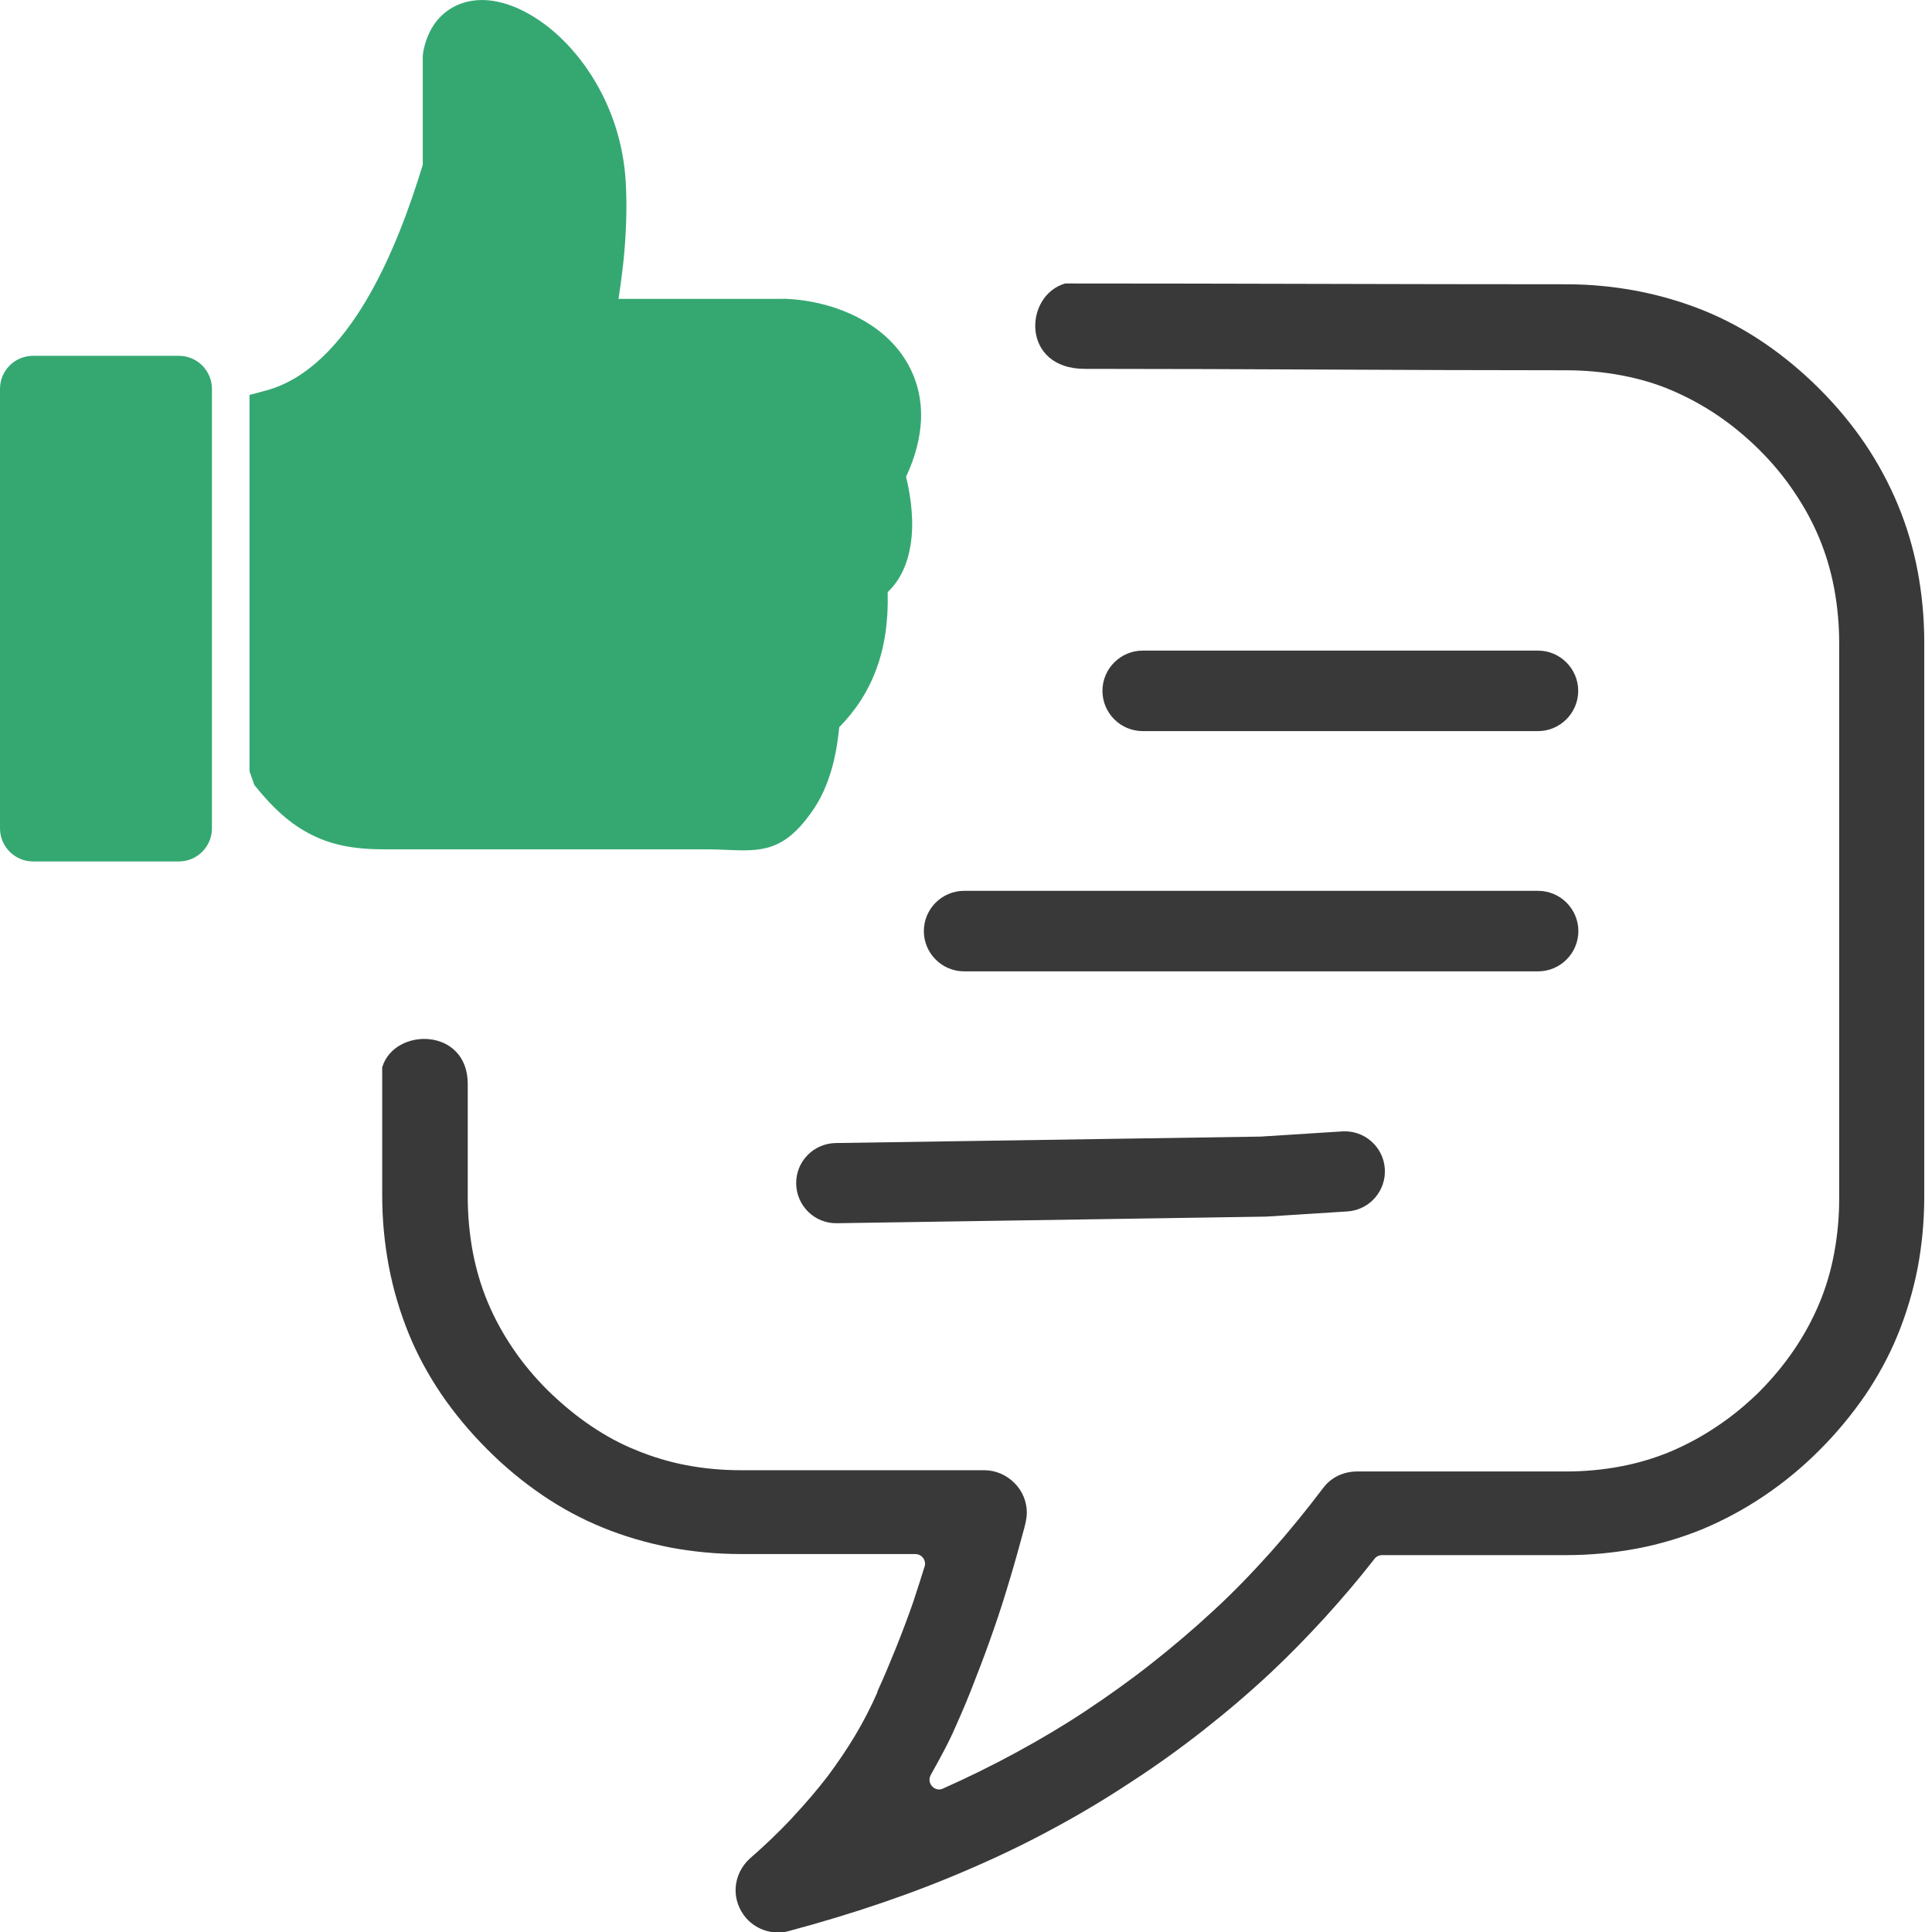
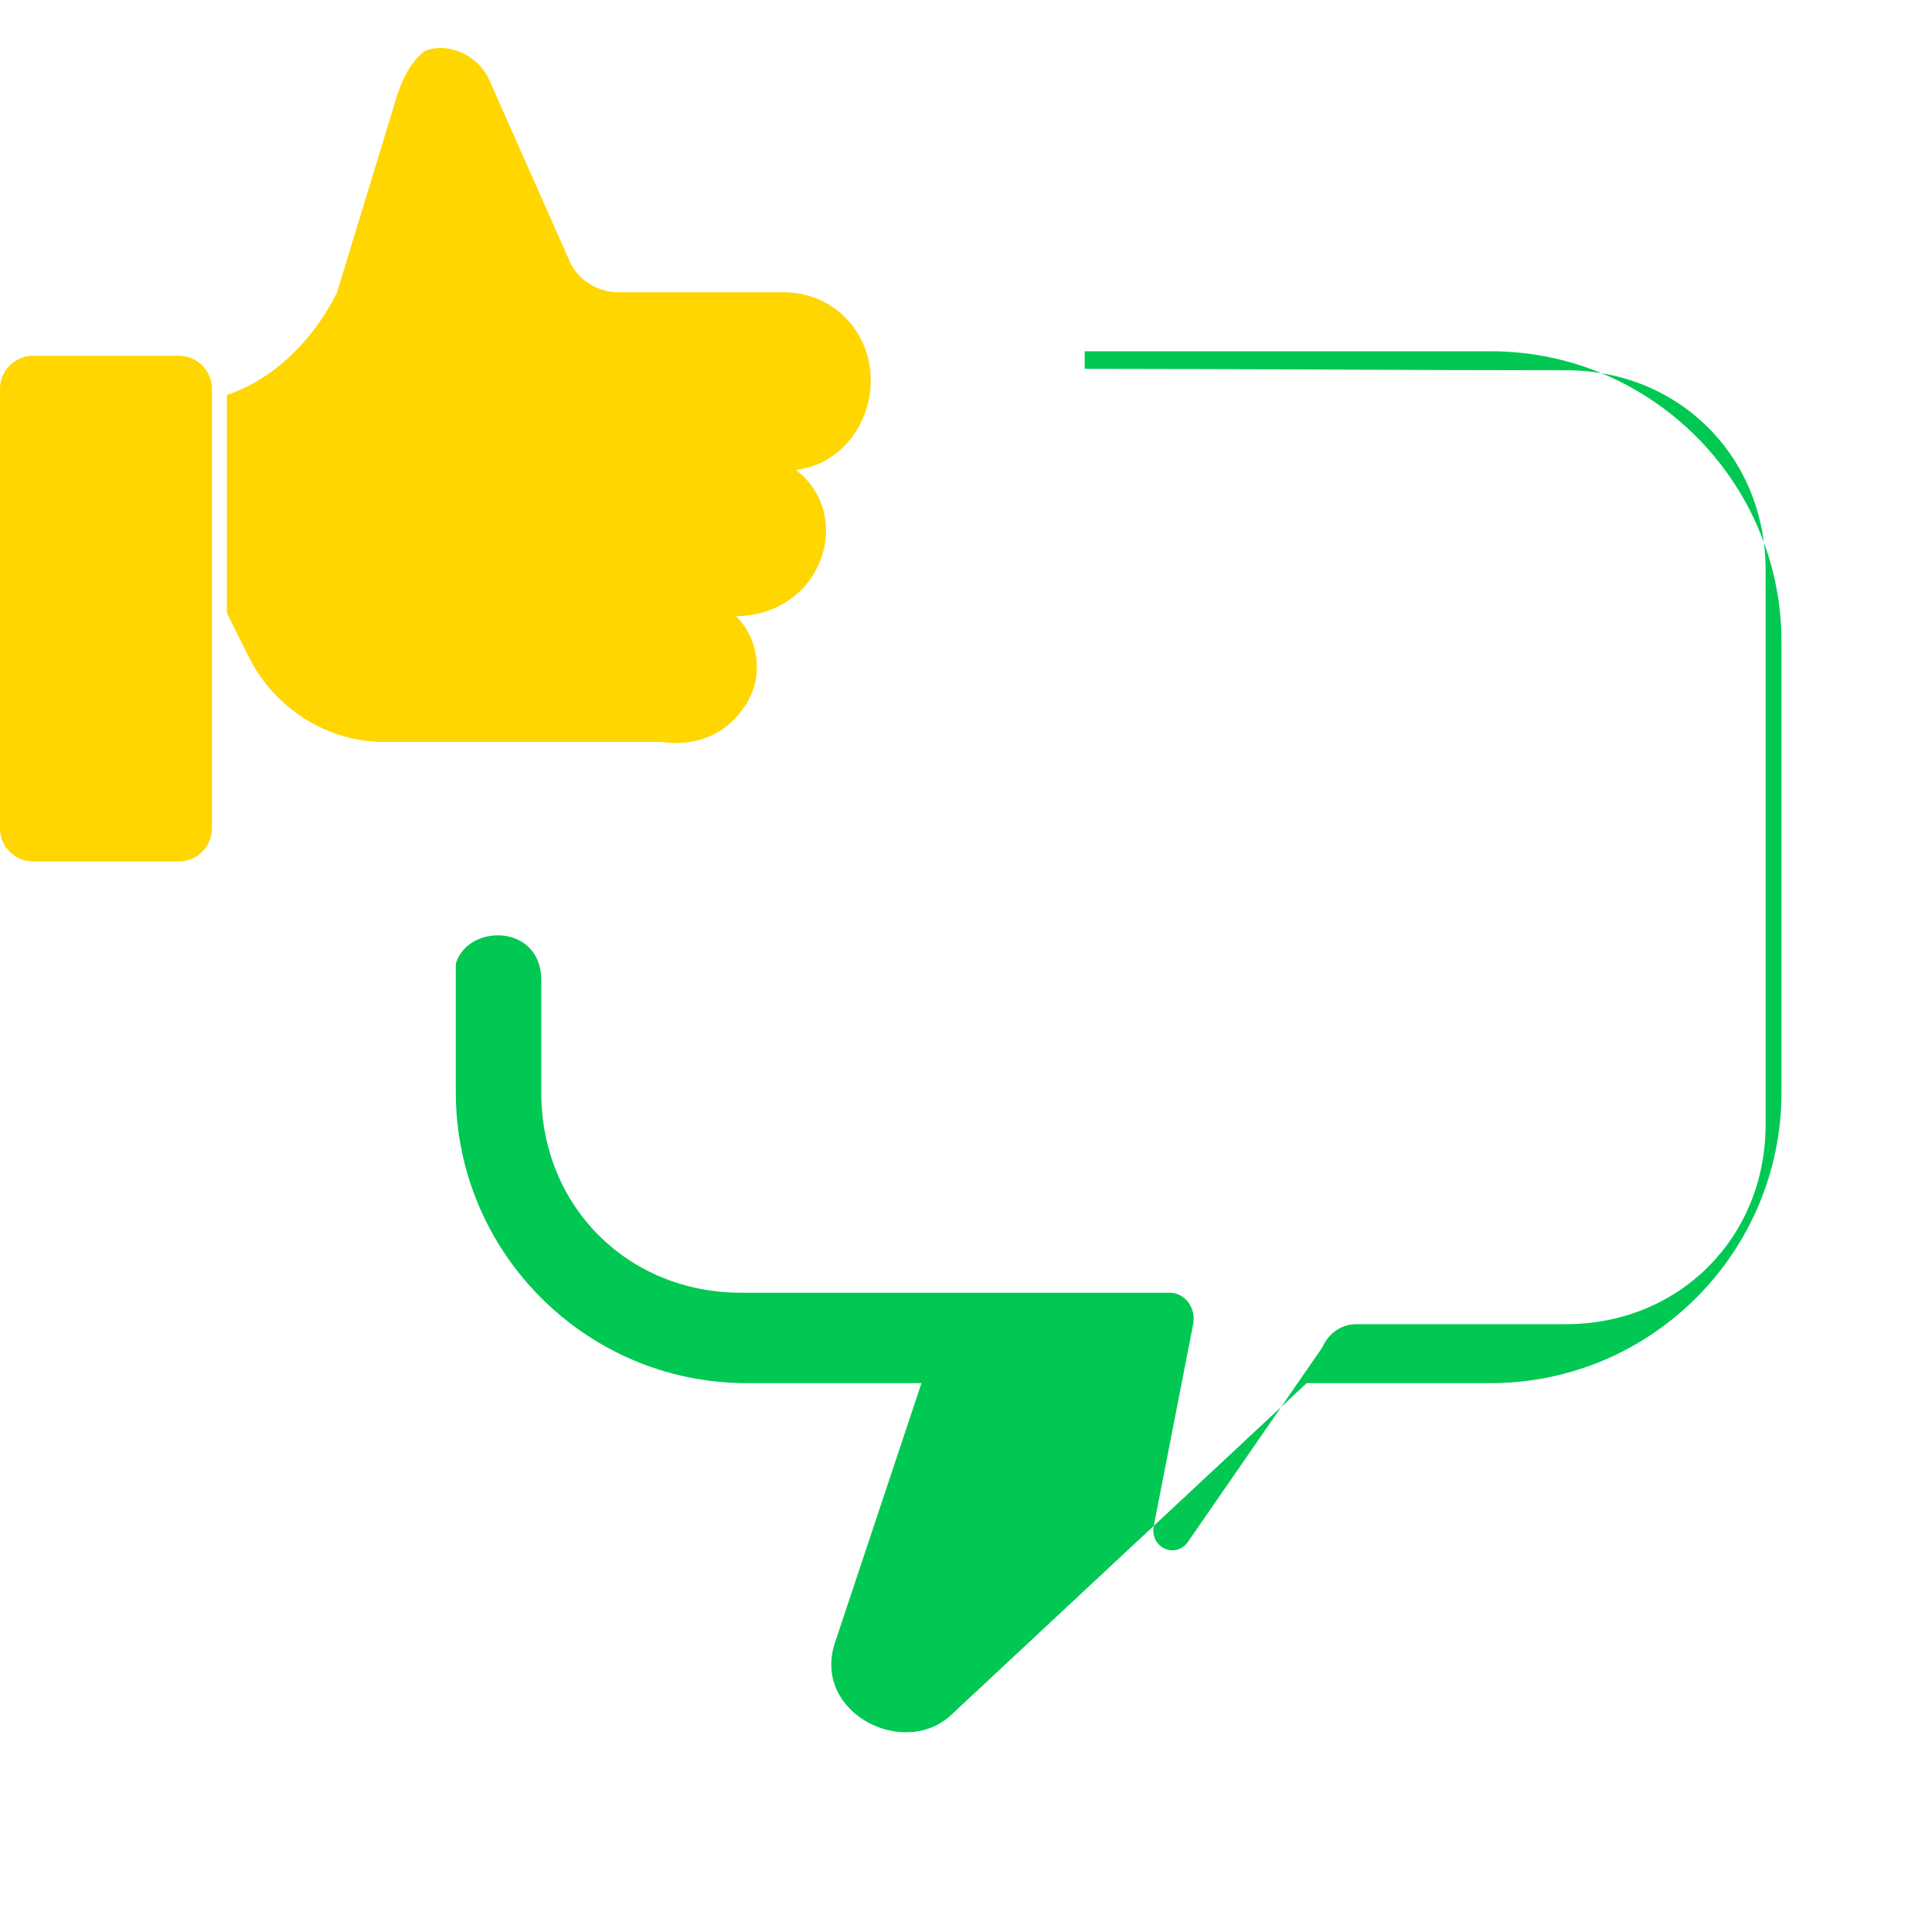
- <svg xmlns="http://www.w3.org/2000/svg" version="1.1" id="Layer_1" x="0px" y="0px" viewBox="0 0 122.39 122.88" style="enable-background:new 0 0 122.39 122.88" xml:space="preserve">
-   <style type="text/css">.st0{fill:#393939;} .st1{fill-rule:evenodd;clip-rule:evenodd;fill:#35A872;}</style>
-   <g>
-     <path class="st0" d="M68.99,23.46c10.66,0,19.96,0.09,30.61,0.09c1.22,0,2.38,0.11,3.51,0.32c1.12,0.21,2.2,0.52,3.2,0.95 c1.01,0.43,1.99,0.96,2.94,1.6c0.93,0.63,1.82,1.37,2.66,2.2c0.84,0.84,1.58,1.73,2.2,2.66c0.64,0.94,1.18,1.93,1.6,2.94 c0.42,1.01,0.74,2.08,0.95,3.2c0.21,1.13,0.32,2.3,0.32,3.51v35.27c0,1.22-0.11,2.38-0.32,3.51c-0.21,1.13-0.53,2.2-0.95,3.2 c-0.43,1.02-0.96,2-1.6,2.94c-0.63,0.93-1.37,1.82-2.2,2.66l-0.01,0.01c-0.87,0.85-1.77,1.59-2.71,2.21 c-0.93,0.63-1.92,1.16-2.93,1.59c-1.01,0.42-2.07,0.74-3.19,0.95c-1.11,0.21-2.28,0.32-3.48,0.32H86.29c-0.42,0-0.83,0.1-1.21,0.28 c-0.35,0.18-0.67,0.43-0.91,0.76l-0.02,0.02c-1.05,1.39-2.15,2.74-3.31,4.05c-1.16,1.29-2.36,2.55-3.66,3.74 c-1.26,1.17-2.58,2.29-3.95,3.37c-1.37,1.08-2.79,2.09-4.24,3.05c-1.39,0.92-2.86,1.79-4.39,2.62c-1.51,0.82-3.06,1.58-4.63,2.28 c-0.18,0.08-0.37,0.07-0.54-0.03c-0.29-0.17-0.4-0.54-0.23-0.84c0.28-0.5,0.55-0.99,0.83-1.52c0.26-0.49,0.5-0.98,0.73-1.51l0,0 c0.45-1,0.88-2.02,1.28-3.08c0.42-1.06,0.81-2.12,1.19-3.22c0.36-1.02,0.69-2.08,1.01-3.15c0.32-1.07,0.62-2.15,0.91-3.23 c0.08-0.32,0.16-0.64,0.16-0.97c0-0.72-0.29-1.39-0.77-1.87l-0.03-0.03c-0.49-0.49-1.17-0.8-1.9-0.8H47.13 c-1.22,0-2.37-0.11-3.48-0.32c-1.1-0.21-2.15-0.53-3.15-0.94l-0.02-0.01c-0.99-0.39-1.96-0.92-2.88-1.54 c-0.95-0.64-1.88-1.41-2.76-2.27l-0.01-0.01c-0.84-0.84-1.58-1.72-2.21-2.66c-0.64-0.94-1.17-1.92-1.6-2.94 c-0.42-1.01-0.74-2.08-0.95-3.2c-0.21-1.13-0.32-2.3-0.32-3.51v-7.17c0-3.6-4.66-3.63-5.44-1.06v8.18c0,1.54,0.15,3.04,0.42,4.48 c0.28,1.47,0.7,2.89,1.26,4.27c0.54,1.33,1.24,2.62,2.07,3.85c0.84,1.23,1.81,2.4,2.92,3.51c1.1,1.11,2.28,2.08,3.51,2.92 c1.22,0.83,2.5,1.52,3.83,2.06l0.02,0.01c1.37,0.56,2.8,0.97,4.26,1.26c1.44,0.27,2.94,0.42,4.48,0.42h11.12 c0.07,0,0.15,0.01,0.21,0.03c0.32,0.11,0.5,0.45,0.4,0.77l-0.01,0.02c-0.21,0.68-0.43,1.36-0.67,2.09l-0.01,0.04 c-0.34,0.98-0.72,1.99-1.12,2.99c-0.38,0.94-0.77,1.88-1.18,2.77c-0.01,0.05-0.02,0.09-0.04,0.14c-0.4,0.91-0.86,1.8-1.39,2.69 c-0.53,0.89-1.12,1.75-1.76,2.61c-0.66,0.86-1.4,1.72-2.22,2.6l-0.03,0.04c-0.83,0.88-1.72,1.74-2.69,2.58 c-0.55,0.5-0.86,1.18-0.9,1.86c-0.04,0.68,0.19,1.38,0.68,1.94c0.35,0.39,0.78,0.65,1.25,0.79c0.47,0.14,0.97,0.16,1.45,0.02 c2.02-0.54,4.01-1.14,5.94-1.8c1.93-0.66,3.8-1.38,5.59-2.16c1.81-0.78,3.58-1.63,5.29-2.56c1.7-0.91,3.36-1.91,4.95-2.96l0,0 c1.59-1.03,3.12-2.13,4.61-3.3c1.49-1.17,2.92-2.39,4.29-3.67l0.03-0.03c1.16-1.09,2.28-2.24,3.37-3.43 c1.1-1.21,2.16-2.45,3.15-3.72c0.11-0.17,0.3-0.28,0.52-0.28h11.7c1.57,0,3.07-0.15,4.52-0.42c1.46-0.28,2.86-0.7,4.2-1.25 l0.02-0.01c1.35-0.57,2.64-1.27,3.87-2.1c1.23-0.83,2.39-1.78,3.5-2.89c1.11-1.11,2.08-2.29,2.92-3.51 c0.83-1.23,1.53-2.52,2.07-3.85c0.55-1.35,0.97-2.76,1.26-4.23c0.27-1.44,0.42-2.95,0.42-4.52V40.84c0-1.57-0.15-3.08-0.42-4.52 c-0.28-1.47-0.7-2.88-1.26-4.22c-0.55-1.33-1.25-2.63-2.07-3.85c-0.84-1.24-1.81-2.41-2.91-3.51c-1.11-1.11-2.28-2.08-3.51-2.92 c-1.22-0.83-2.5-1.52-3.83-2.06l-0.02-0.01c-1.38-0.55-2.8-0.97-4.27-1.25c-1.44-0.27-2.94-0.42-4.48-0.42 c-11.07,0-20.79-0.05-31.87-0.05C65.11,18.79,64.94,23.46,68.99,23.46L68.99,23.46L68.99,23.46z M53.22,77.8 c-1.41,0.02-2.56-1.11-2.58-2.52c-0.02-1.41,1.11-2.56,2.52-2.58l27.03-0.41l5.18-0.33c1.41-0.09,2.62,0.98,2.71,2.38 c0.09,1.41-0.98,2.62-2.38,2.71l-5.18,0.33C80.52,77.38,55.5,77.76,53.22,77.8L53.22,77.8L53.22,77.8z M61.32,61.78 c-1.41,0-2.56-1.15-2.56-2.56c0-1.41,1.15-2.56,2.56-2.56h36.51c1.41,0,2.56,1.15,2.56,2.56c0,1.41-1.15,2.56-2.56,2.56H61.32 L61.32,61.78L61.32,61.78z M72.68,46.5c-1.41,0-2.56-1.15-2.56-2.56c0-1.41,1.15-2.56,2.56-2.56h25.14c1.41,0,2.56,1.15,2.56,2.56 c0,1.41-1.15,2.56-2.56,2.56H72.68L72.68,46.5L72.68,46.5z" />
-     <path class="st1" d="M26.92,3.29c0.29-1.5,1.07-2.46,2.13-2.95c0.86-0.39,1.85-0.44,2.9-0.16c0.9,0.24,1.85,0.72,2.77,1.42 c2.47,1.87,4.78,5.42,5.07,9.84c0.09,1.36,0.06,2.81-0.06,4.36c-0.08,1.02-0.22,2.09-0.39,3.21h10.49L49.85,19 c1.71,0.06,3.35,0.48,4.75,1.21c1.21,0.63,2.22,1.49,2.92,2.57c0.72,1.11,1.12,2.42,1.06,3.92c-0.05,1.11-0.34,2.32-0.95,3.62 c0.35,1.45,0.51,3.01,0.28,4.38c-0.19,1.16-0.64,2.19-1.45,2.96c0.05,1.92-0.21,3.53-0.73,4.92c-0.53,1.43-1.32,2.62-2.35,3.67 c-0.09,0.92-0.24,1.8-0.47,2.62c-0.29,1.03-0.71,1.98-1.31,2.81l0,0c-1.79,2.52-3.22,2.47-5.48,2.37 c-0.31-0.01-0.66-0.03-1.18-0.03H24.43c-1.85,0-3.3-0.26-4.62-0.93c-1.32-0.66-2.43-1.66-3.63-3.16l-0.31-0.87V25.12l1.04-0.28 c2.65-0.71,4.73-2.98,6.35-5.68c1.66-2.79,2.83-6.05,3.63-8.68V3.55L26.92,3.29L26.92,3.29L26.92,3.29L26.92,3.29z M2.1,22.63h9.28 c1.16,0,2.1,0.95,2.1,2.1v27.96c0,1.16-0.95,2.1-2.1,2.1H2.1c-1.16,0-2.1-0.95-2.1-2.1V24.73C0,23.57,0.94,22.63,2.1,22.63 L2.1,22.63L2.1,22.63L2.1,22.63z" />
-   </g>
+ <svg xmlns="http://www.w3.org/2000/svg" version="1.1" id="Layer_1" viewBox="0 0 122.39 122.88">
+   <path fill="#00C853" d="M68.99,23.46c10.66,0,19.96,0.09,30.61,0.09c7.2,0,12.7,5.5,12.7,12.7v35.27c0,7.2-5.5,12.7-12.7,12.7H86.29c-1,0-1.8.6-2.2,1.5l-8.5,12.3c-.8,1.2-2.5.4-2.2-1l2.5-12.8c.2-1-.5-2-1.5-2H47.13c-7.2,0-12.7-5.5-12.7-12.7v-7.17c0-3.6-4.66-3.63-5.44-1.06v8.18c0,10.2 8.3,18.5 18.5,18.5h11.12l-5.5,16.5c-1.5,4.5 4.5,7.5 7.5,4.5l22.5-21h11.7c10.2,0,18.5-8.3,18.5-18.5V40.84c0-10.2-8.3-18.5-18.5-18.5H68.99z" />
+   <path fill="#FFD600" d="M26.92,3.29c1.5-.7 3.5.2 4.2,1.8l5.1,11.5c.5,1.2 1.8,2 3.1,2h10.5c3.5 0 6 3 5.5 6.5-.4 2.5-2.2 4.5-4.7 4.8 2 1.5 2.5 4.2 1.2 6.5-1 1.8-3 2.8-5 2.8 1.5 1.5 1.8 4 .5 5.8-1.2 1.8-3.2 2.5-5.2 2.2H24.43c-3.5 0-6.8-2-8.5-5.2l-1.5-3V25.12c3-1 5.5-3.5 7-6.5l3.6-11.8c.4-1.5 1-2.8 1.9-3.5zM2.1 22.63h9.28c1.16 0 2.1.95 2.1 2.1v27.96c0 1.16-.95 2.1-2.1 2.1H2.1c-1.16 0-2.1-.95-2.1-2.1V24.73c0-1.16.94-2.1 2.1-2.1z" />
</svg>
